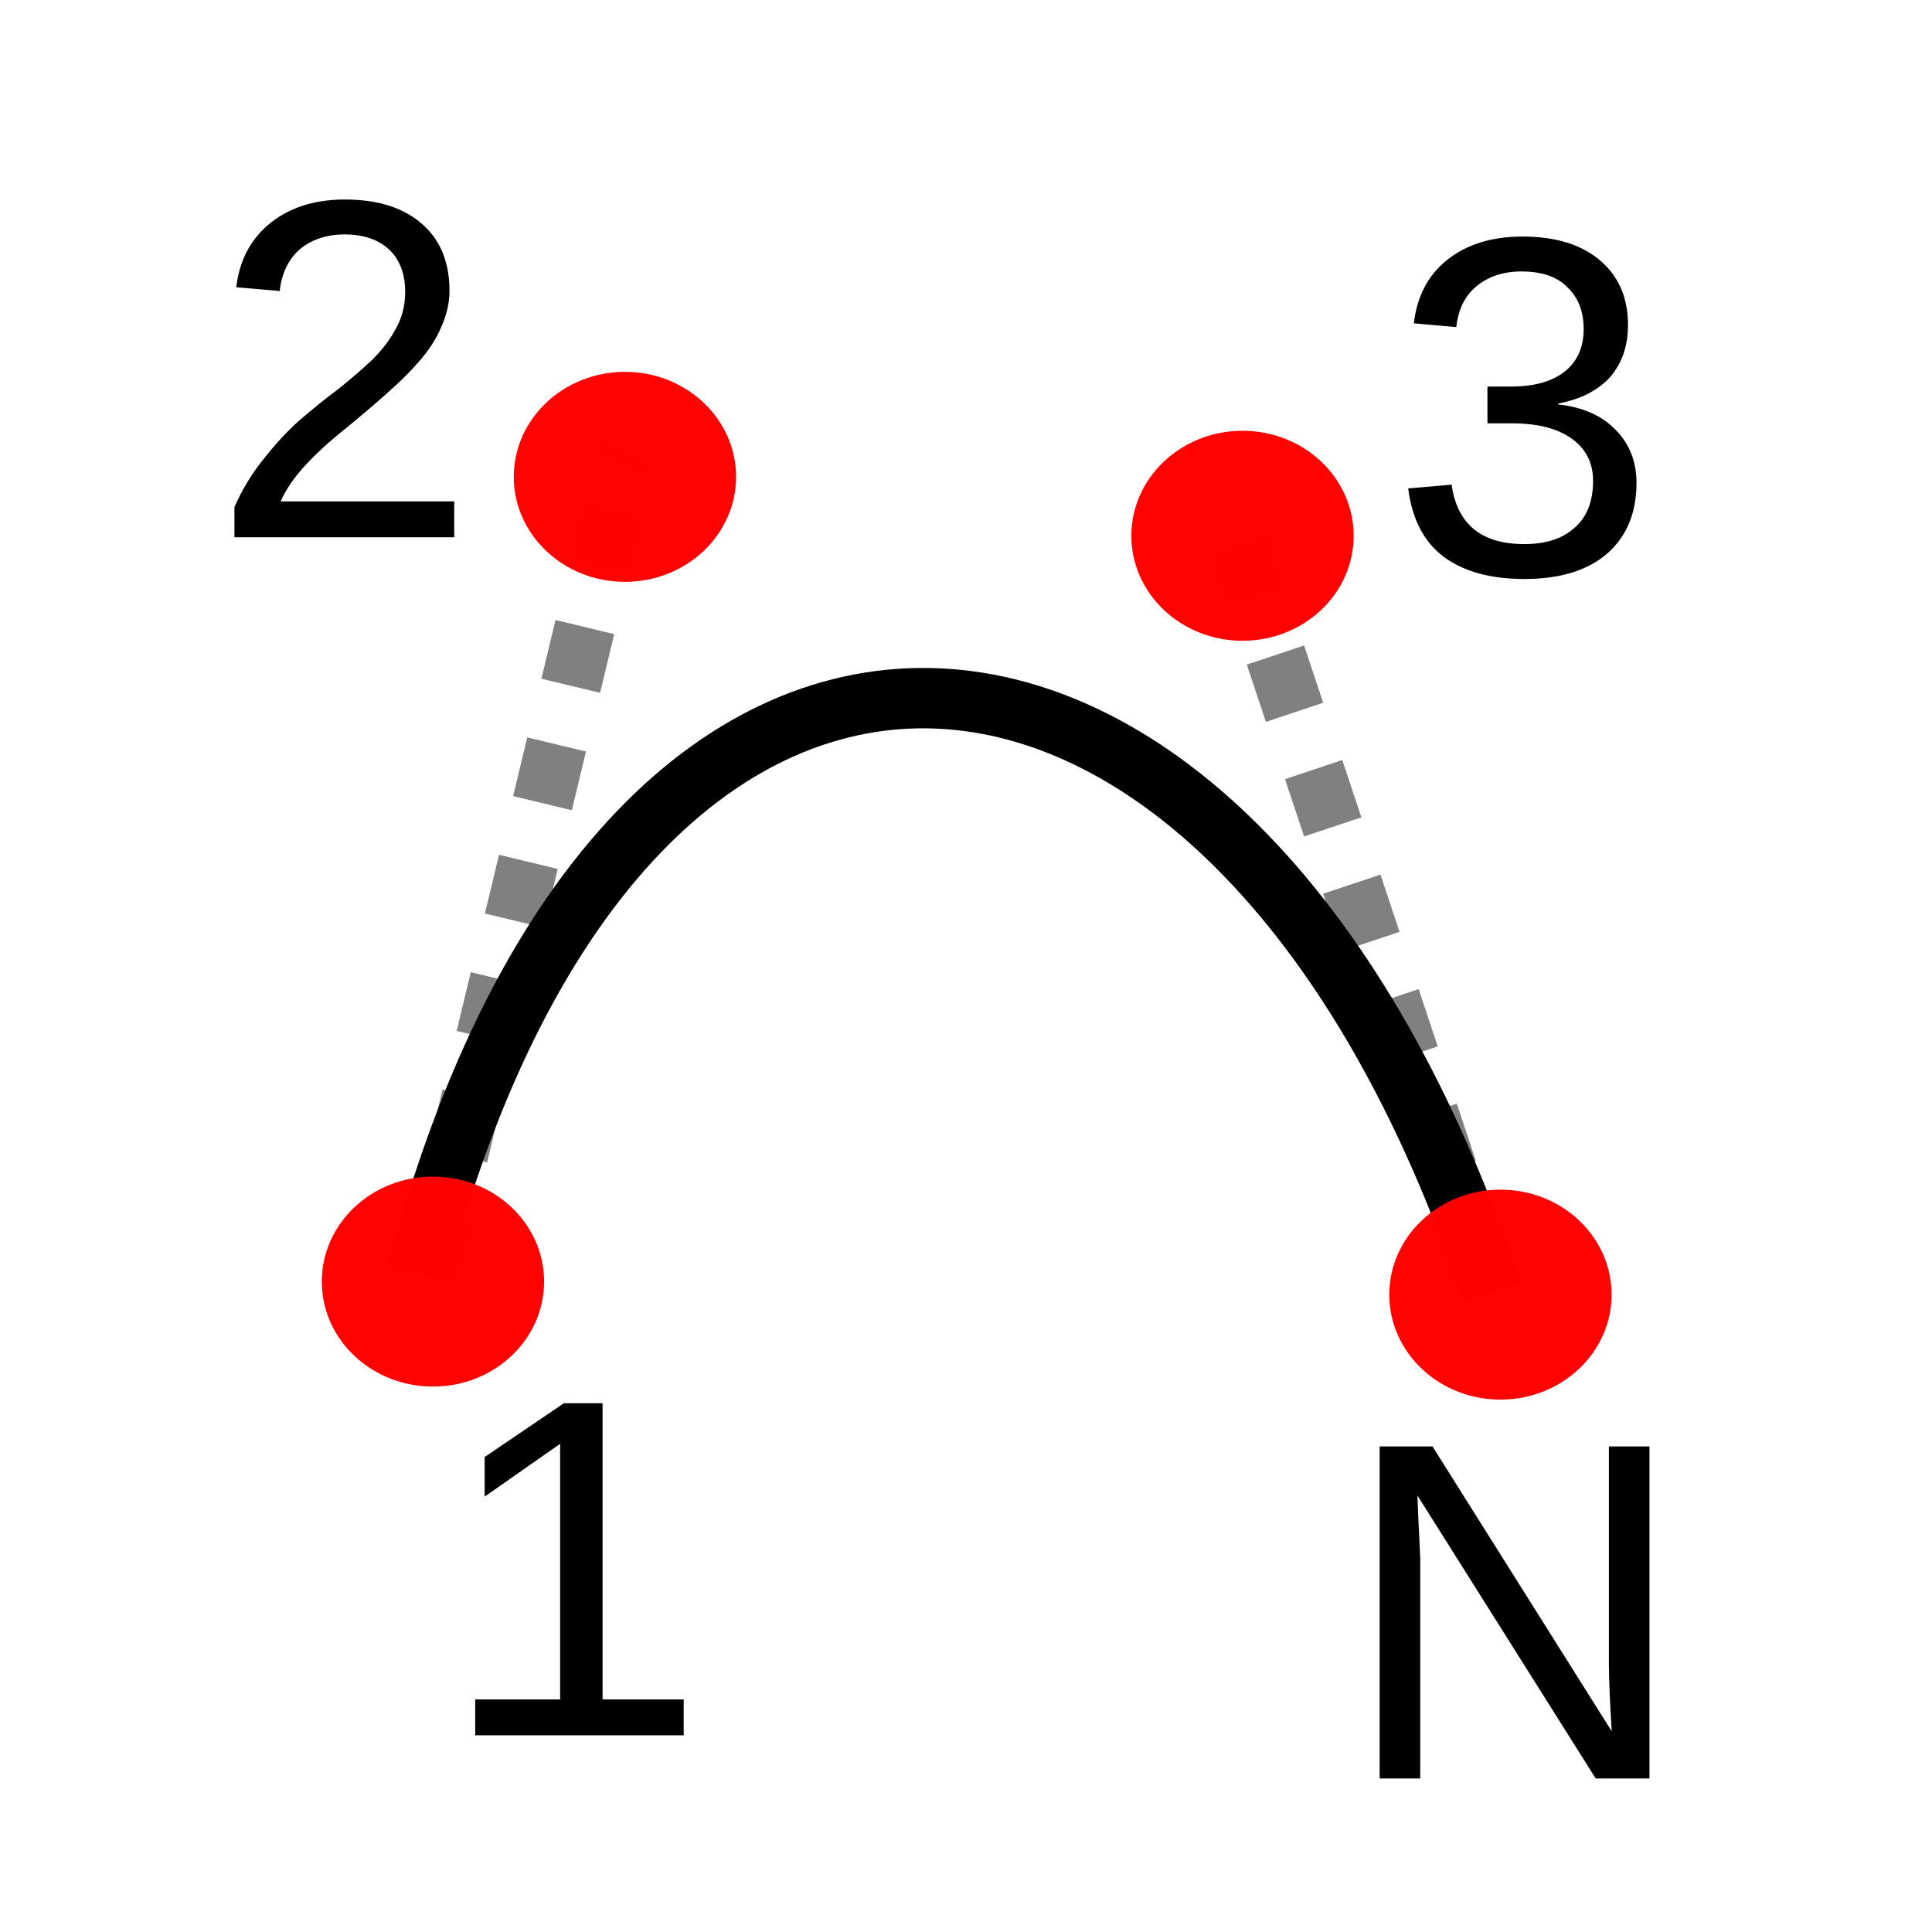
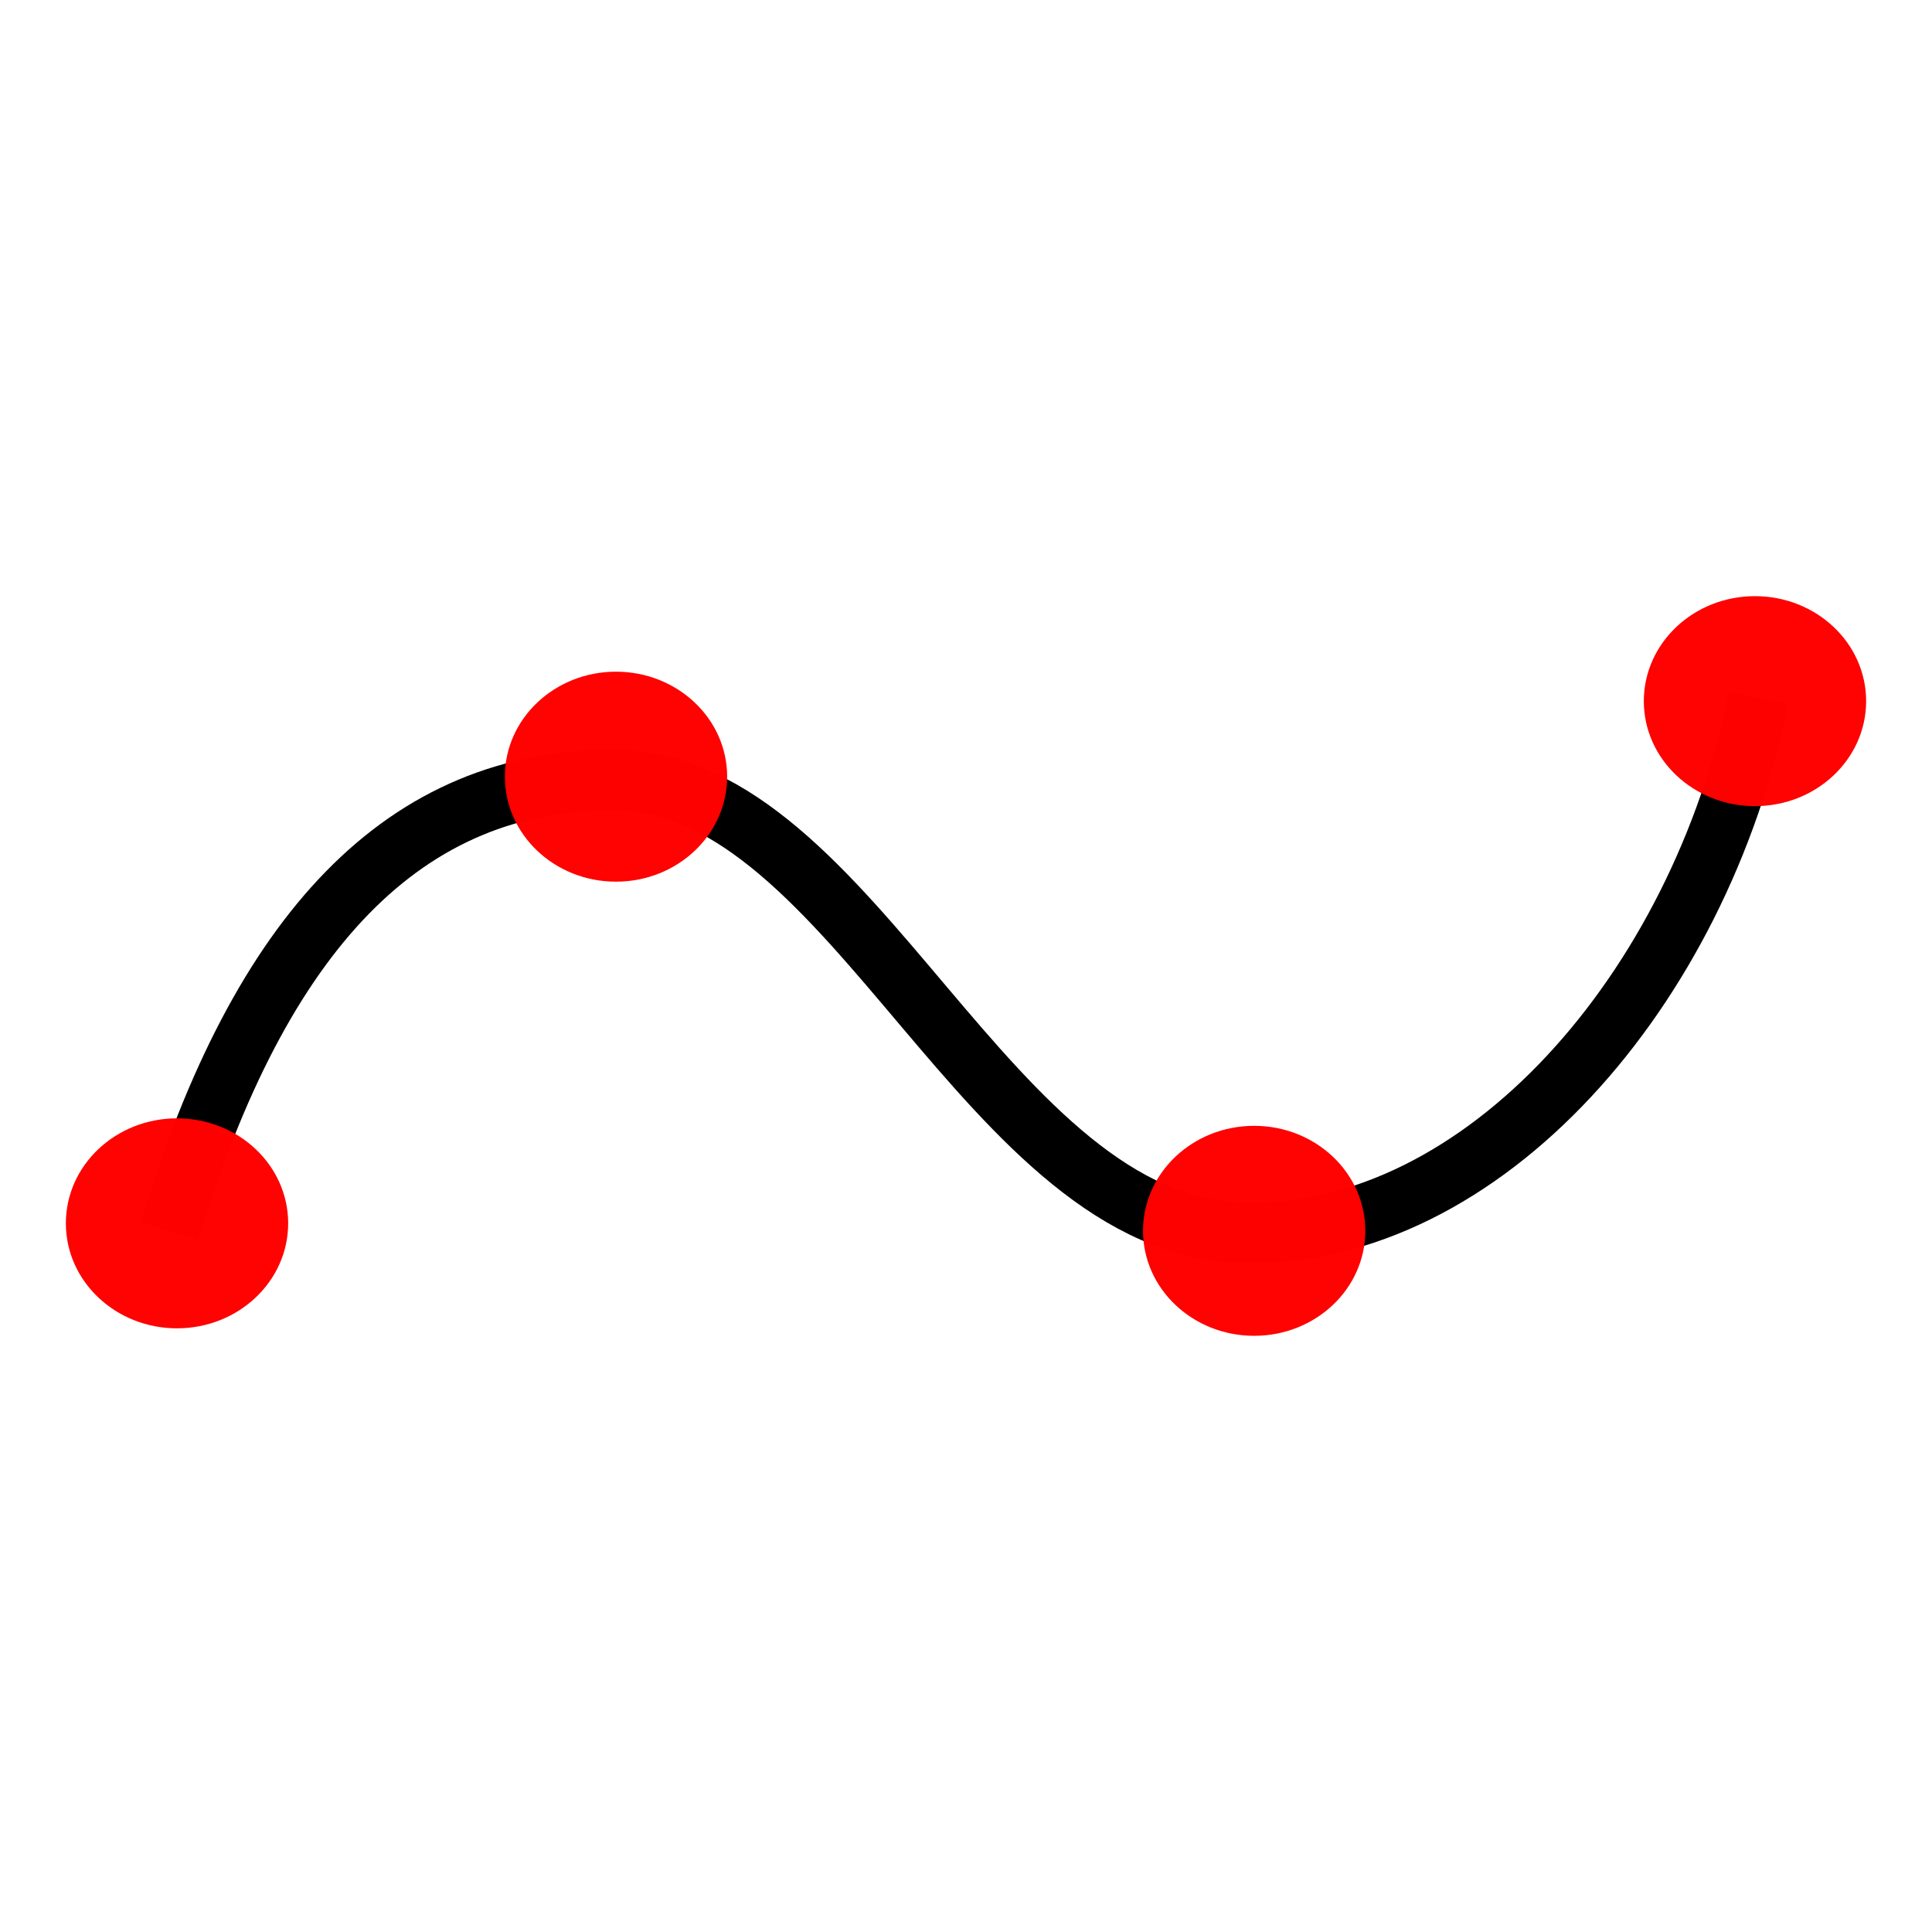
<svg xmlns="http://www.w3.org/2000/svg" version="1.1" id="svg1" width="48" height="48" viewBox="0 0 32 32">
  <defs id="defs1" />
  <g id="g1">
-     <path style="fill:none;fill-opacity:0.99;stroke:#808080;stroke-dasharray:1, 1;stroke-dashoffset:0;stroke-opacity:1" d="M 7.114,21.081 10.387,7.478 10.285,7.682" id="path6" />
-     <path style="fill:none;fill-opacity:0.99;stroke:#808080;stroke-dasharray:1, 1;stroke-dashoffset:0;stroke-opacity:1" d="M 24.604,21.285 20.513,9.012" id="path7" />
-     <path style="fill:none;fill-opacity:0.99;stroke:#000000;stroke-dasharray:none;stroke-opacity:1" d="M 6.909,21.081 C 10.387,7.887 20.513,8.807 24.706,21.388" id="path5" />
-     <ellipse style="fill:#ff0000;fill-opacity:0.99;stroke:none;stroke-dasharray:none;stroke-opacity:1" id="path2-2" cx="10.351" cy="7.898" rx="1.841" ry="1.739" />
-     <ellipse style="fill:#ff0000;fill-opacity:0.99;stroke:none;stroke-dasharray:none;stroke-opacity:1" id="path2-2-4" cx="24.852" cy="21.443" rx="1.841" ry="1.739" />
-     <ellipse style="fill:#ff0000;fill-opacity:0.99;stroke:none;stroke-dasharray:none;stroke-opacity:1" id="path2-2-2-5" cx="20.58" cy="8.874" rx="1.841" ry="1.739" />
-     <ellipse style="fill:#ff0000;fill-opacity:0.99;stroke:none;stroke-dasharray:none;stroke-opacity:1" id="path2-2-9-7" cx="7.171" cy="21.227" rx="1.841" ry="1.739" />
-     <text xml:space="preserve" style="font-size:8px;font-family:Arial;-inkscape-font-specification:Arial;text-align:start;writing-mode:lr-tb;direction:ltr;text-anchor:start;fill:#000000;stroke-width:1.5;stroke-linecap:round;stroke-dashoffset:0.2" x="7.262" y="28.741" id="text1">
-       <tspan id="tspan1" x="7.262" y="28.741" style="font-size:8px">1</tspan>
-     </text>
-     <text xml:space="preserve" style="font-size:8px;font-family:Arial;-inkscape-font-specification:Arial;text-align:start;writing-mode:lr-tb;direction:ltr;text-anchor:start;fill:#000000;stroke-width:1.5;stroke-linecap:round;stroke-dashoffset:0.2" x="3.478" y="8.898" id="text2">
-       <tspan id="tspan2" x="3.478" y="8.898" style="font-size:8px">2</tspan>
-     </text>
-     <text xml:space="preserve" style="font-size:8px;font-family:Arial;-inkscape-font-specification:Arial;text-align:start;writing-mode:lr-tb;direction:ltr;text-anchor:start;fill:#000000;stroke-width:1.5;stroke-linecap:round;stroke-dashoffset:0.2" x="23.013" y="9.512" id="text3">
-       <tspan id="tspan3" x="23.013" y="9.512" style="font-size:8px">3</tspan>
-     </text>
-     <text xml:space="preserve" style="font-size:8px;font-family:Arial;-inkscape-font-specification:Arial;text-align:start;writing-mode:lr-tb;direction:ltr;text-anchor:start;fill:#000000;stroke-width:1.5;stroke-linecap:round;stroke-dashoffset:0.2" x="22.195" y="29.457" id="text4">
-       <tspan id="tspan4" x="22.195" y="29.457">N</tspan>
-     </text>
+     <g id="g2" transform="translate(-0.6250834,-1.510753)">
+       <path style="fill:none;fill-opacity:0.99;stroke:#000000;stroke-dasharray:none;stroke-opacity:1" d="m 3.432,21.899 c 1.505,-4.957 3.894,-7.504 7.403,-7.466 3.953,0.042 6.137,7.429 10.405,7.5 3.956,0.066 7.532,-4.031 8.513,-8.864" id="path5" />
+       <ellipse style="fill:#ff0000;fill-opacity:0.99;stroke:none;stroke-dasharray:none;stroke-opacity:1" id="path2-2" cx="10.828" cy="14.375" rx="1.841" ry="1.739" />
+       <ellipse style="fill:#ff0000;fill-opacity:0.99;stroke:none;stroke-dasharray:none;stroke-opacity:1" id="path2-2-4" cx="29.693" cy="13.124" rx="1.841" ry="1.739" />
+       <ellipse style="fill:#ff0000;fill-opacity:0.99;stroke:none;stroke-dasharray:none;stroke-opacity:1" id="path2-2-2-5" cx="21.398" cy="21.897" rx="1.841" ry="1.739" />
+       <ellipse style="fill:#ff0000;fill-opacity:0.99;stroke:none;stroke-dasharray:none;stroke-opacity:1" id="path2-2-9-7" cx="3.557" cy="21.773" rx="1.841" ry="1.739" />
+     </g>
  </g>
</svg>
